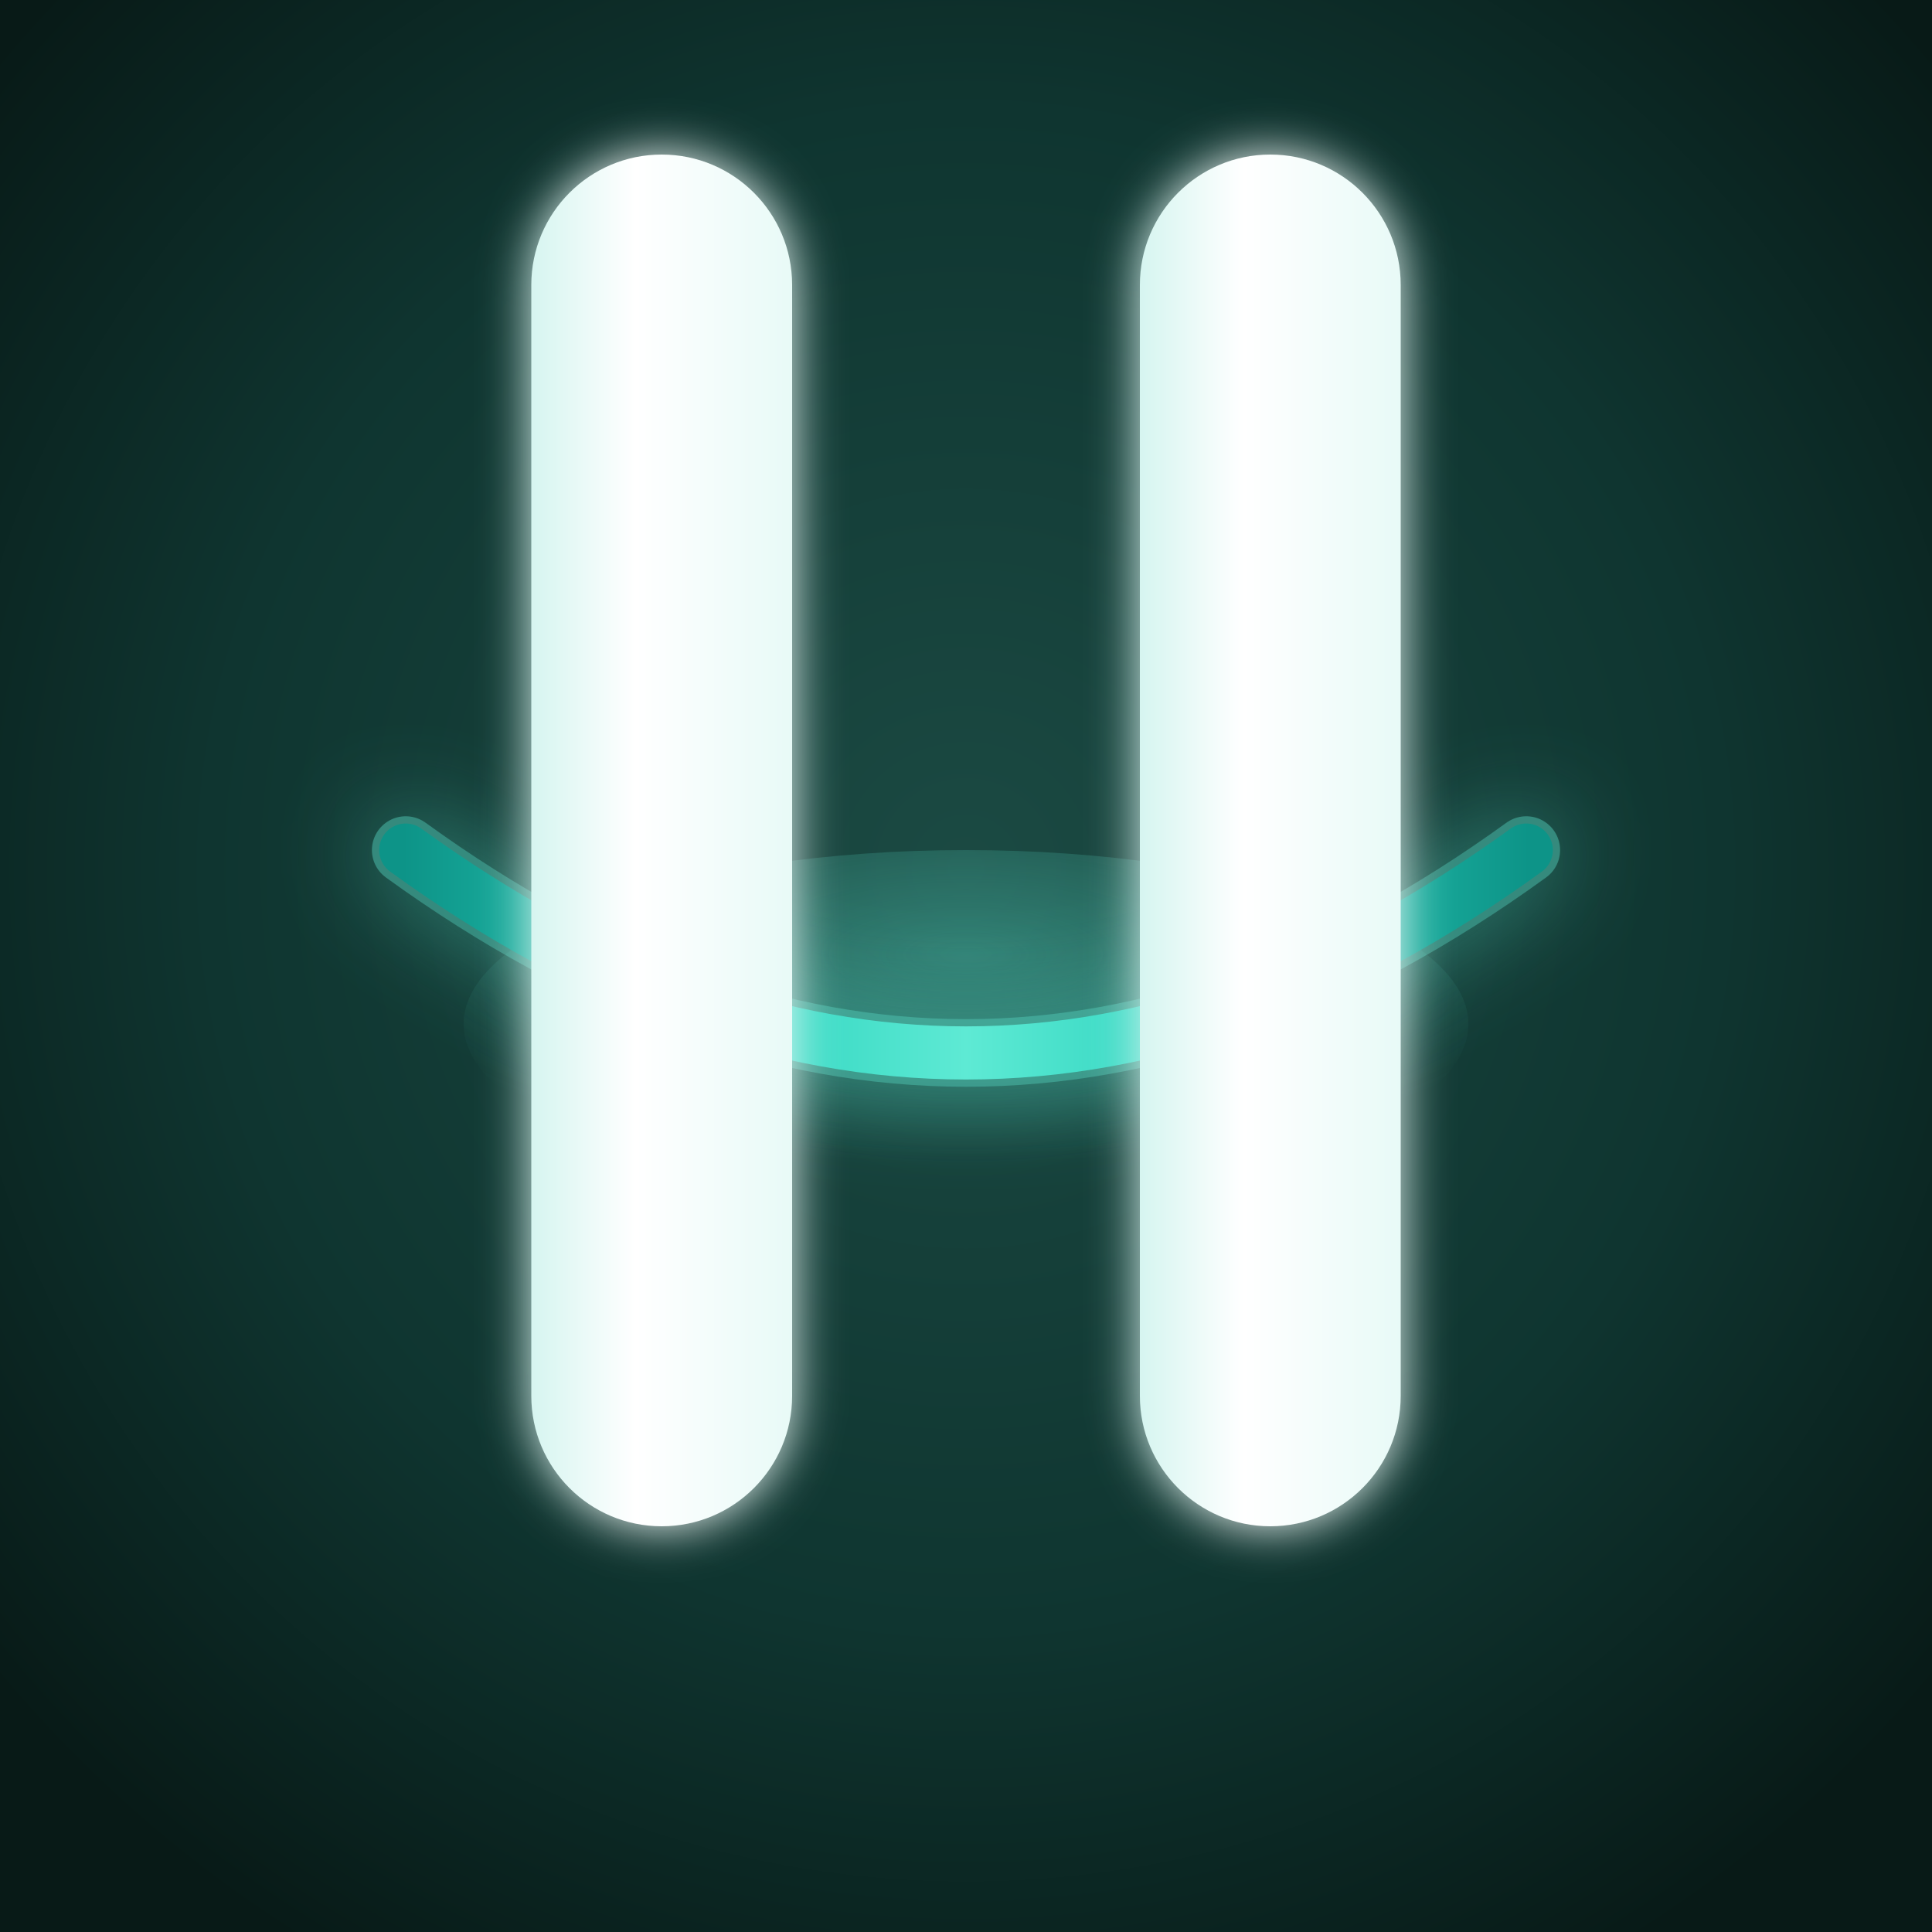
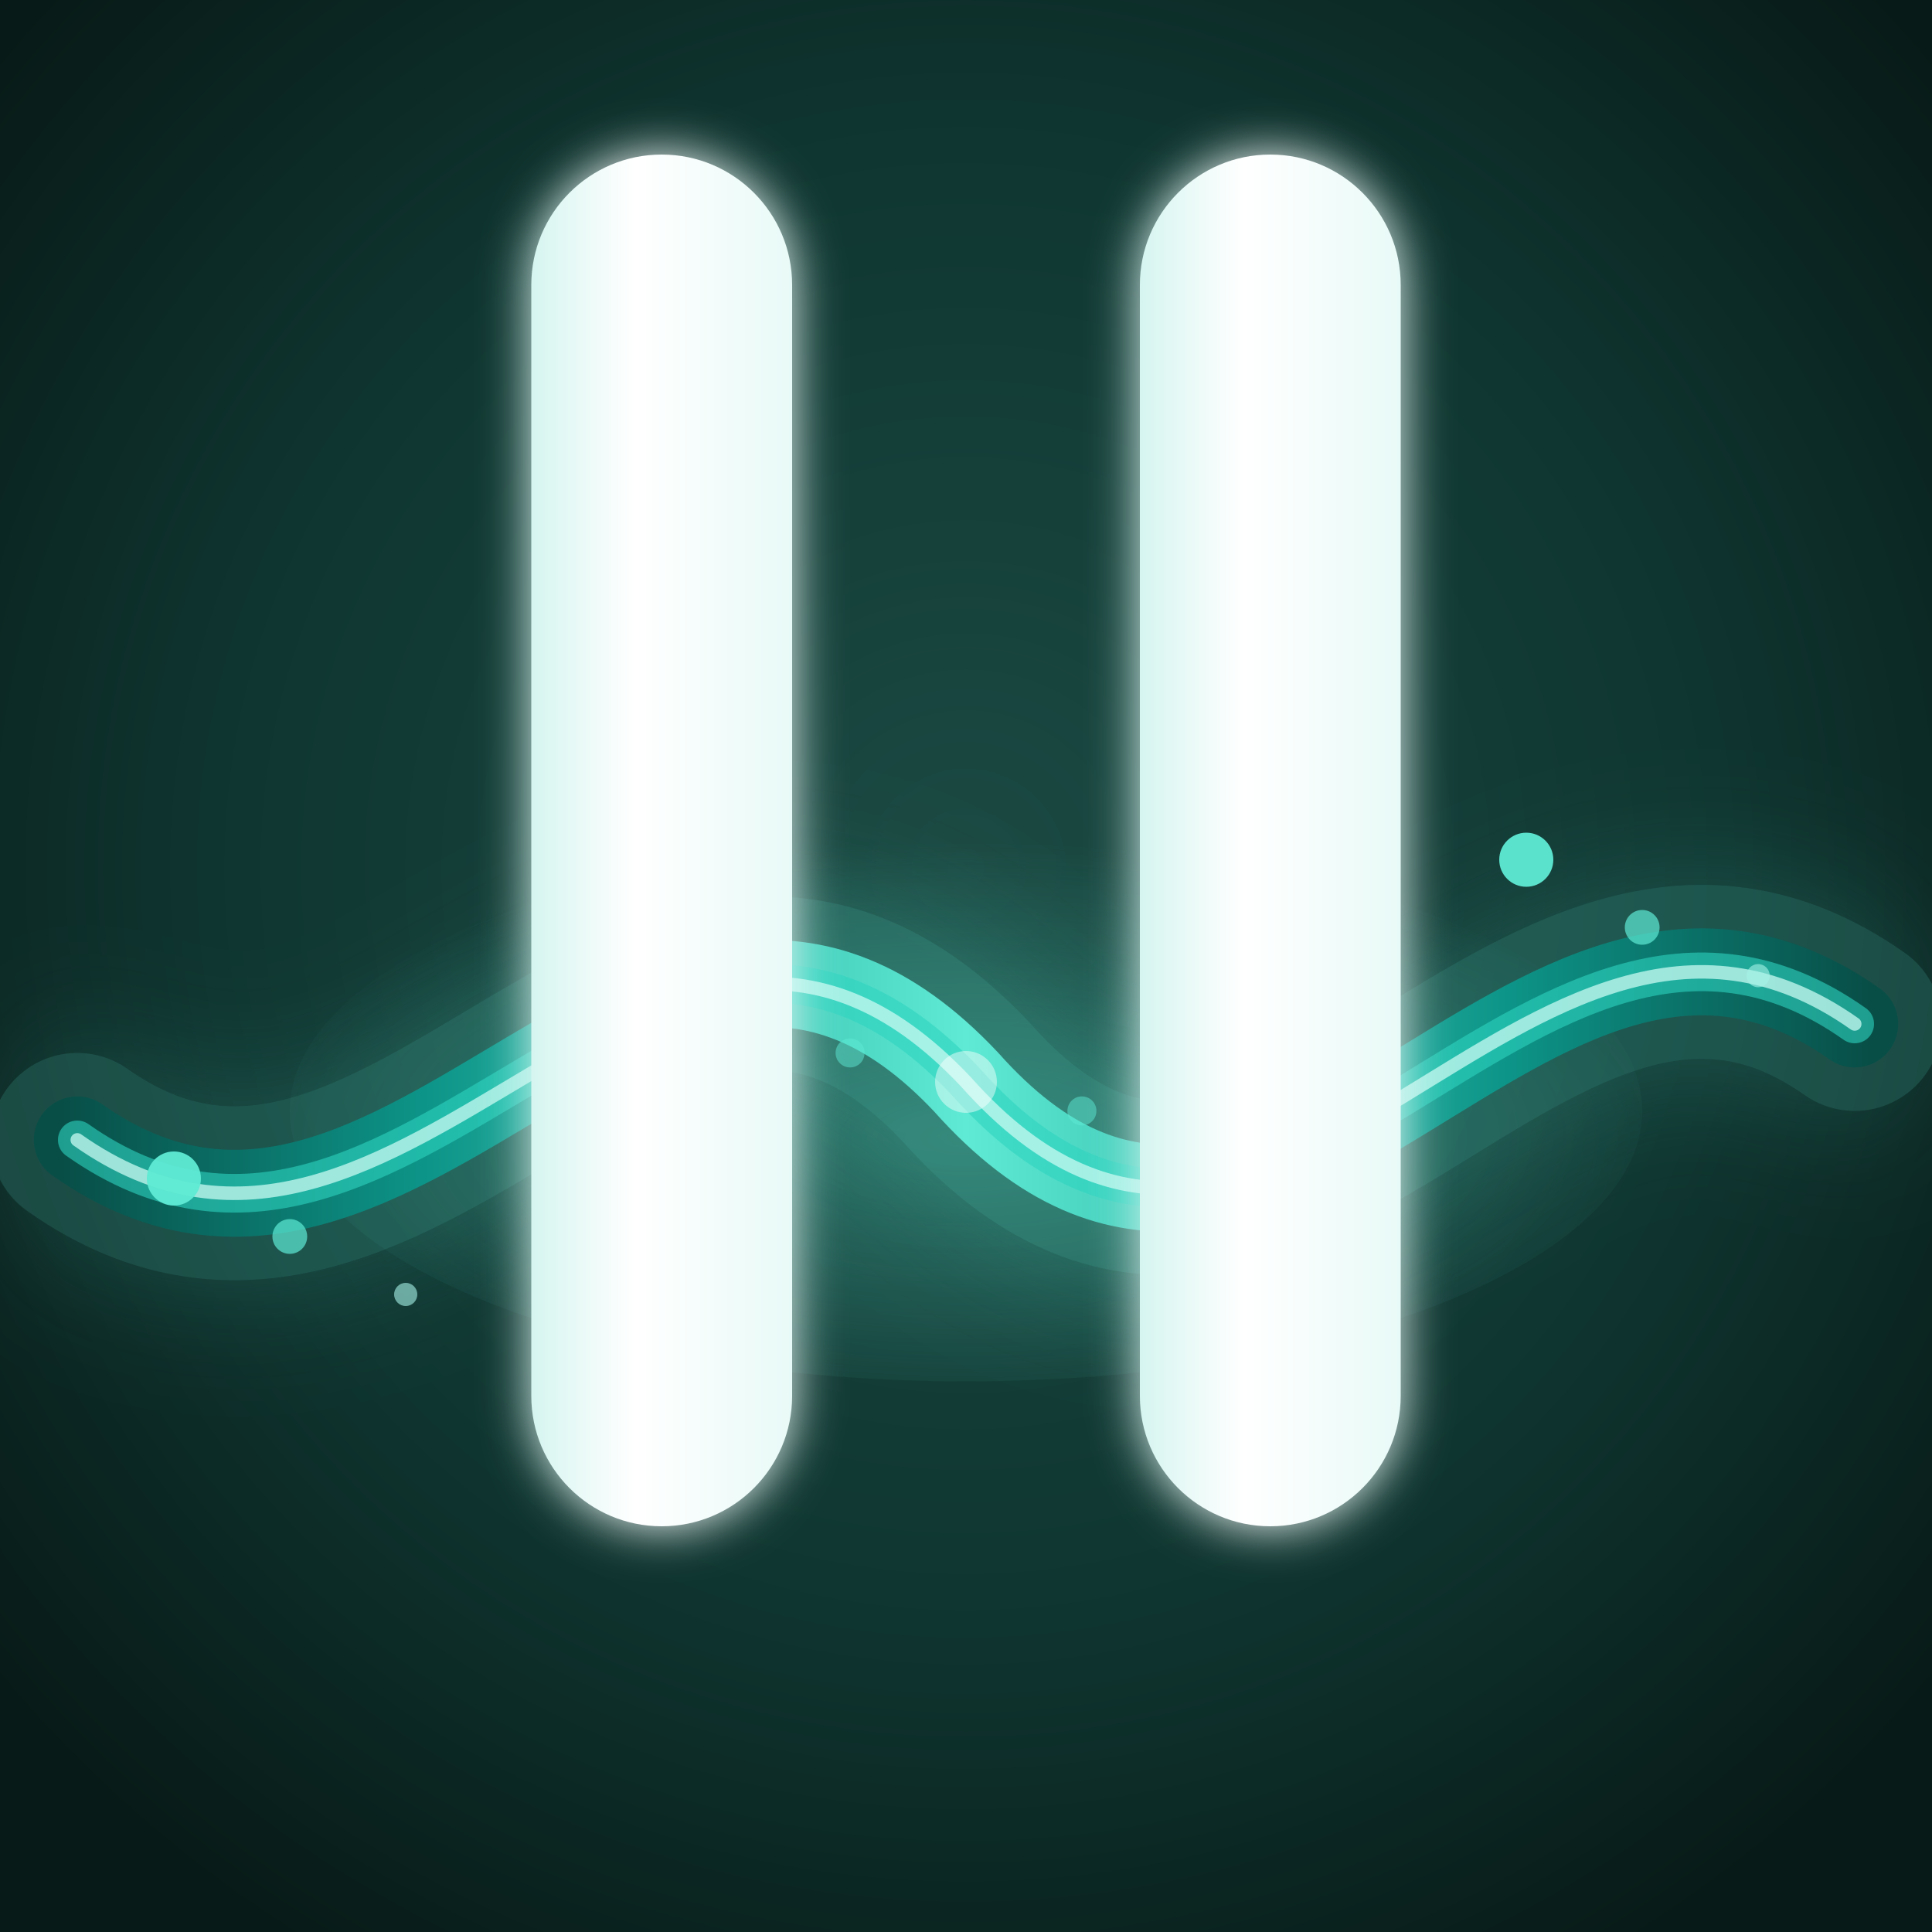
<svg xmlns="http://www.w3.org/2000/svg" viewBox="0 0 200 200" width="200" height="200">
  <defs>
    <radialGradient id="bgGrad" cx="50%" cy="45%" r="65%">
      <stop offset="0%" stop-color="#1b4a43" />
      <stop offset="60%" stop-color="#0f3530" />
      <stop offset="100%" stop-color="#081a17" />
    </radialGradient>
    <linearGradient id="pillarGrad" x1="0%" y1="0%" x2="100%" y2="0%">
      <stop offset="0%" stop-color="#d6f5f0" />
      <stop offset="40%" stop-color="#ffffff" />
      <stop offset="100%" stop-color="#e8faf7" />
    </linearGradient>
-     <linearGradient id="arcGrad" x1="0%" y1="0%" x2="100%" y2="0%">
-       <stop offset="0%" stop-color="#0d9488" />
-       <stop offset="30%" stop-color="#2dd4bf" />
+     <linearGradient id="waveGrad" x1="0%" y1="0%" x2="100%" y2="0%">
+       <stop offset="0%" stop-color="#084e47" />
+       <stop offset="20%" stop-color="#0d9488" />
      <stop offset="50%" stop-color="#5eead4" />
-       <stop offset="70%" stop-color="#2dd4bf" />
-       <stop offset="100%" stop-color="#0d9488" />
+       <stop offset="80%" stop-color="#0d9488" />
+       <stop offset="100%" stop-color="#084e47" />
    </linearGradient>
-     <filter id="arcGlow" x="-60%" y="-150%" width="220%" height="400%">
-       <feGaussianBlur stdDeviation="5" result="blur" />
+     <filter id="waveGlow" x="-50%" y="-150%" width="200%" height="400%">
+       <feGaussianBlur stdDeviation="7" result="blur" />
      <feMerge>
        <feMergeNode in="blur" />
        <feMergeNode in="SourceGraphic" />
      </feMerge>
    </filter>
    <filter id="pillarGlow" x="-30%" y="-5%" width="160%" height="110%">
      <feGaussianBlur stdDeviation="2.5" result="blur" />
      <feMerge>
        <feMergeNode in="blur" />
        <feMergeNode in="SourceGraphic" />
      </feMerge>
    </filter>
-     <radialGradient id="bloomGrad" cx="50%" cy="30%" r="60%">
-       <stop offset="0%" stop-color="#5eead4" stop-opacity="0.35" />
+     <radialGradient id="bloomGrad" cx="50%" cy="55%" r="55%">
+       <stop offset="0%" stop-color="#5eead4" stop-opacity="0.3" />
      <stop offset="100%" stop-color="#5eead4" stop-opacity="0" />
    </radialGradient>
  </defs>
  <rect width="200" height="200" fill="url(#bgGrad)" rx="0" />
-   <ellipse cx="100" cy="106" rx="52" ry="18" fill="url(#bloomGrad)" />
-   <path d="M 42,88 Q 100,130 158,88" stroke="#5eead4" stroke-width="7" fill="none" stroke-linecap="round" opacity="0.45" filter="url(#arcGlow)" />
-   <path d="M 42,88 Q 100,130 158,88" stroke="url(#arcGrad)" stroke-width="5.5" fill="none" stroke-linecap="round" />
+   <ellipse cx="100" cy="115" rx="70" ry="28" fill="url(#bloomGrad)" />
+   <path d="M 8,118 C 42,142 68,78 100,112 C 132,148 158,82 192,106" stroke="#5eead4" stroke-width="18" fill="none" stroke-linecap="round" opacity="0.18" filter="url(#waveGlow)" />
+   <path d="M 8,118 C 42,142 68,78 100,112 C 132,148 158,82 192,106" stroke="url(#waveGrad)" stroke-width="9" fill="none" stroke-linecap="round" />
+   <path d="M 8,118 C 42,142 68,78 100,112 C 132,148 158,82 192,106" stroke="#2dd4bf" stroke-width="4" fill="none" stroke-linecap="round" opacity="0.6" />
+   <path d="M 8,118 C 42,142 68,78 100,112 C 132,148 158,82 192,106" stroke="#c8faf2" stroke-width="1.4" fill="none" stroke-linecap="round" opacity="0.75" />
  <rect x="55" y="16" width="27" height="142" rx="13.5" fill="url(#pillarGrad)" filter="url(#pillarGlow)" />
  <rect x="118" y="16" width="27" height="142" rx="13.5" fill="url(#pillarGrad)" filter="url(#pillarGlow)" />
+   <circle cx="18" cy="122" r="2.8" fill="#5eead4" opacity="0.95" />
+   <circle cx="30" cy="128" r="1.8" fill="#5eead4" opacity="0.7" />
+   <circle cx="42" cy="134" r="1.2" fill="#a7f3e8" opacity="0.6" />
+   <circle cx="100" cy="112" r="3.2" fill="#ffffff" opacity="0.45" />
+   <circle cx="88" cy="109" r="1.5" fill="#5eead4" opacity="0.5" />
+   <circle cx="112" cy="115" r="1.5" fill="#5eead4" opacity="0.5" />
+   <circle cx="158" cy="89" r="2.8" fill="#5eead4" opacity="0.95" />
+   <circle cx="170" cy="96" r="1.8" fill="#5eead4" opacity="0.7" />
+   <circle cx="182" cy="101" r="1.2" fill="#a7f3e8" opacity="0.6" />
</svg>
